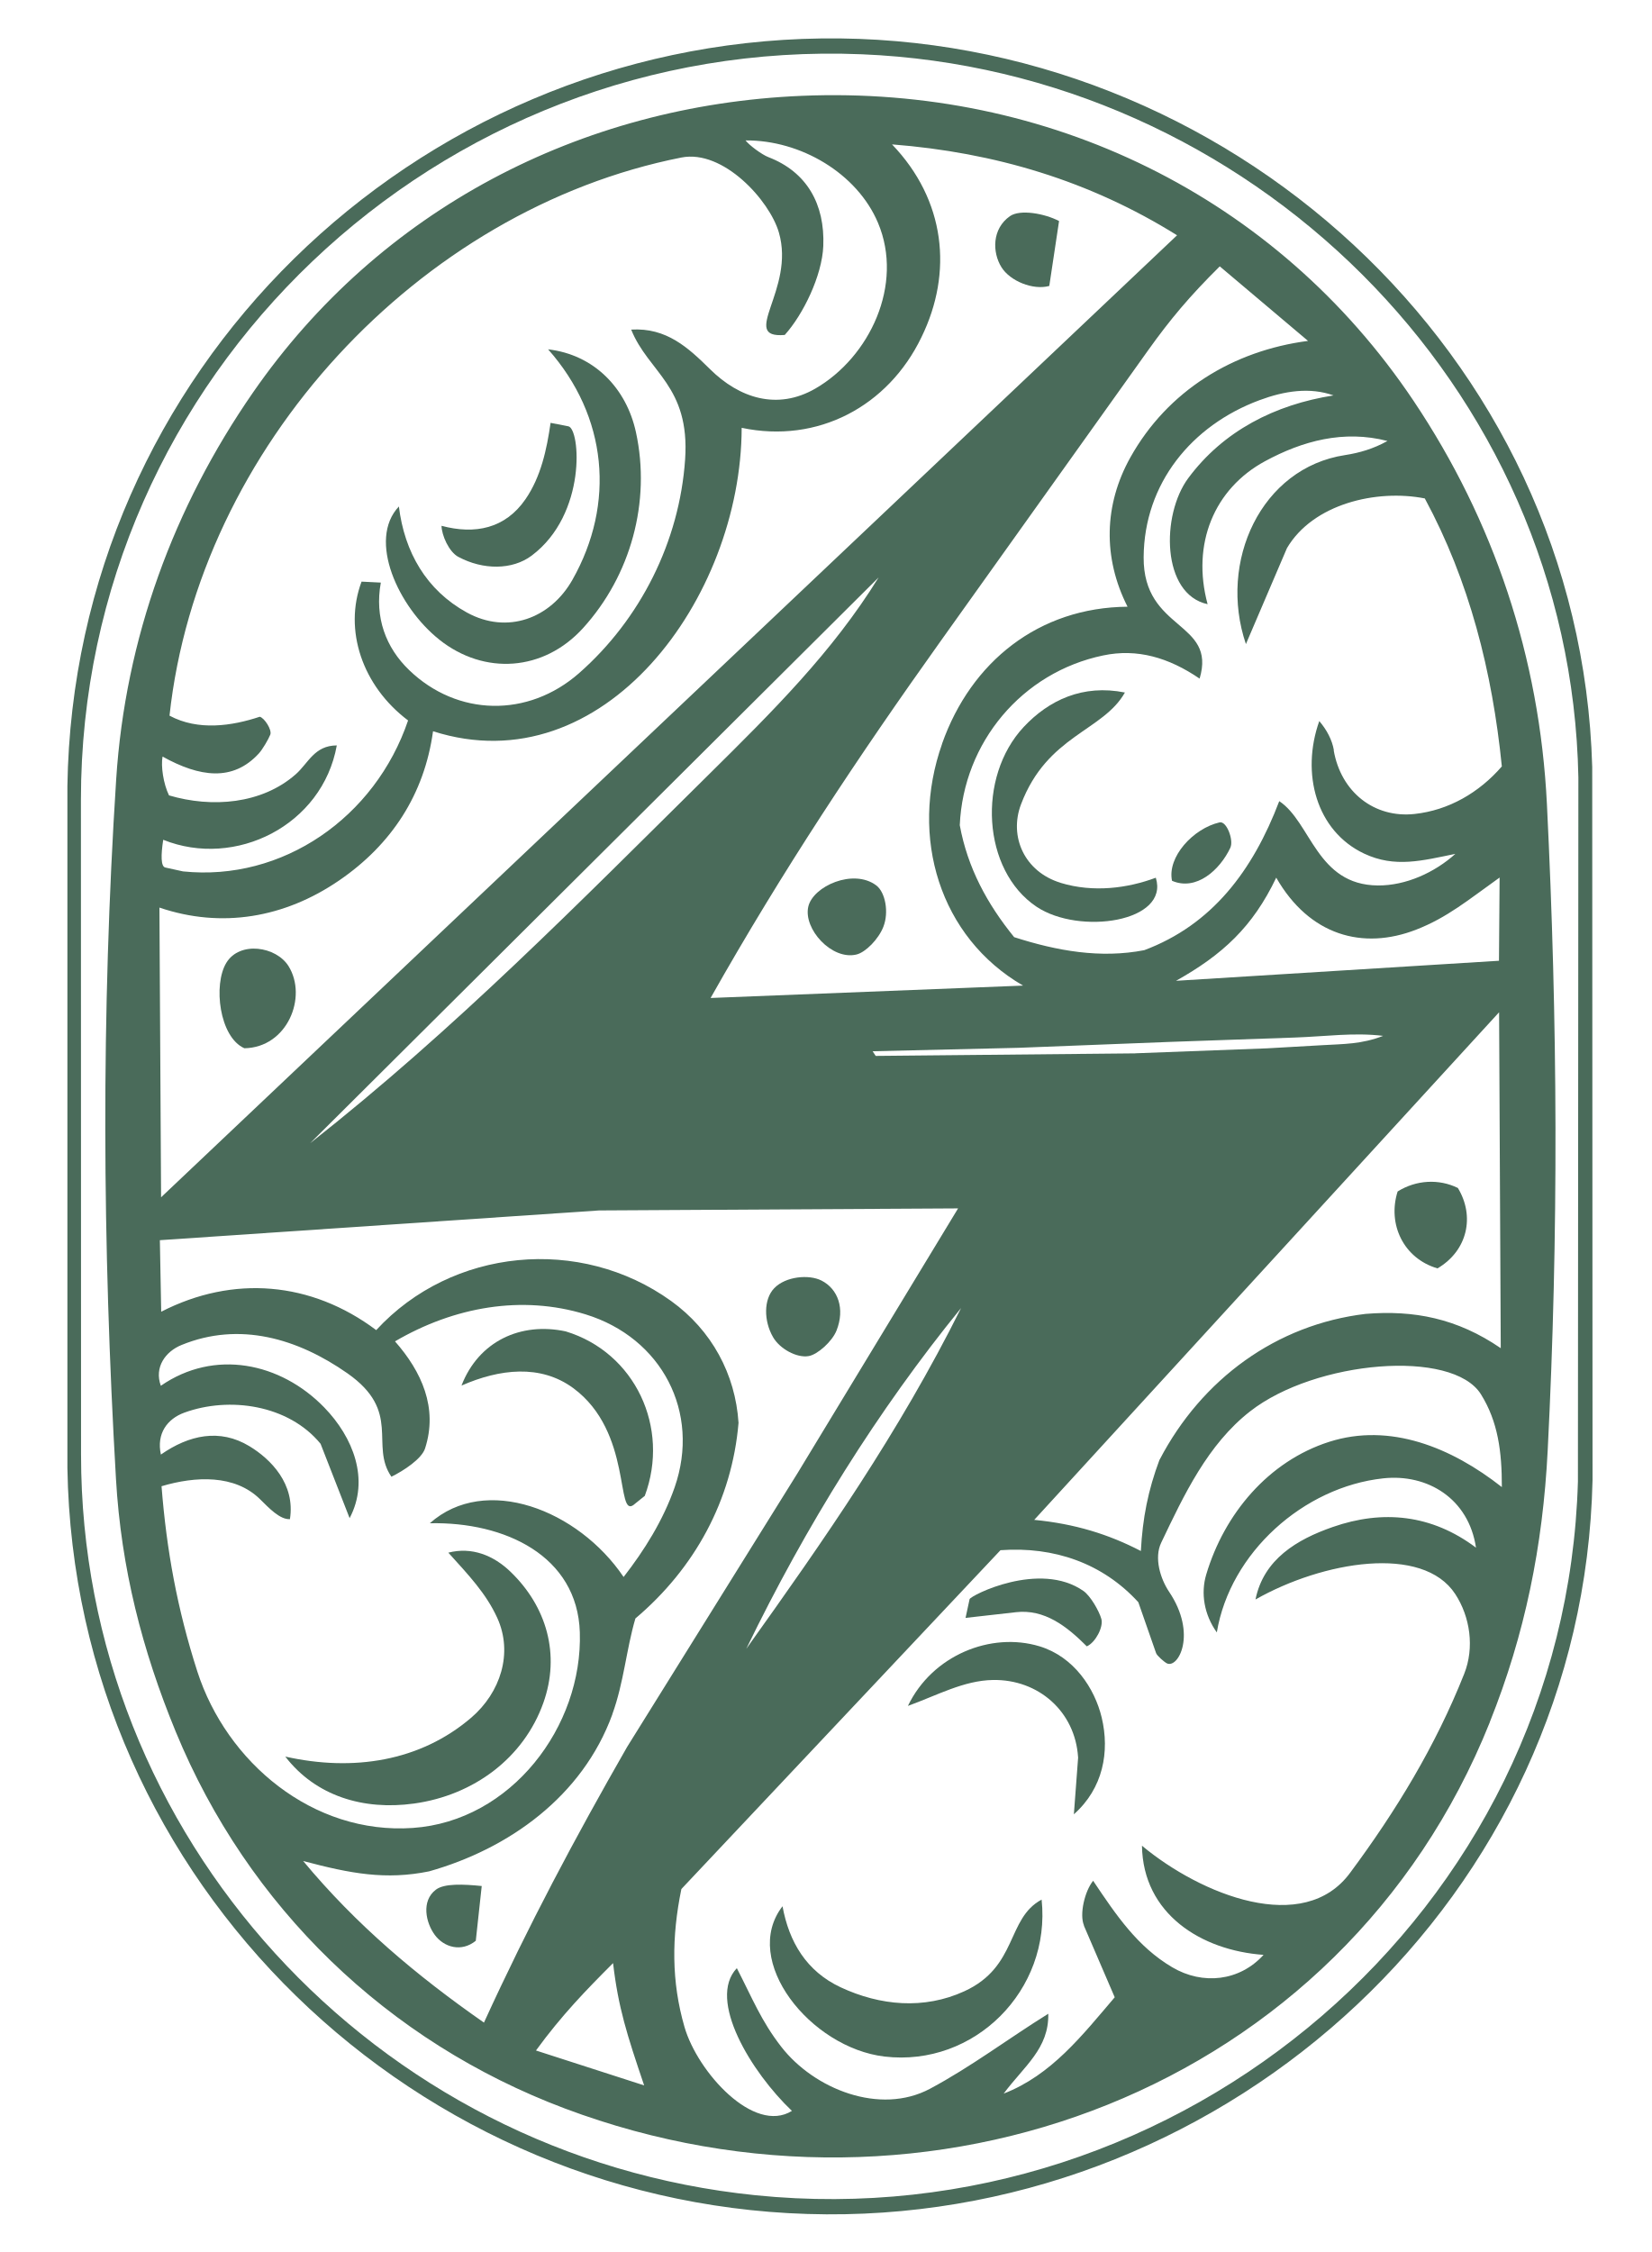
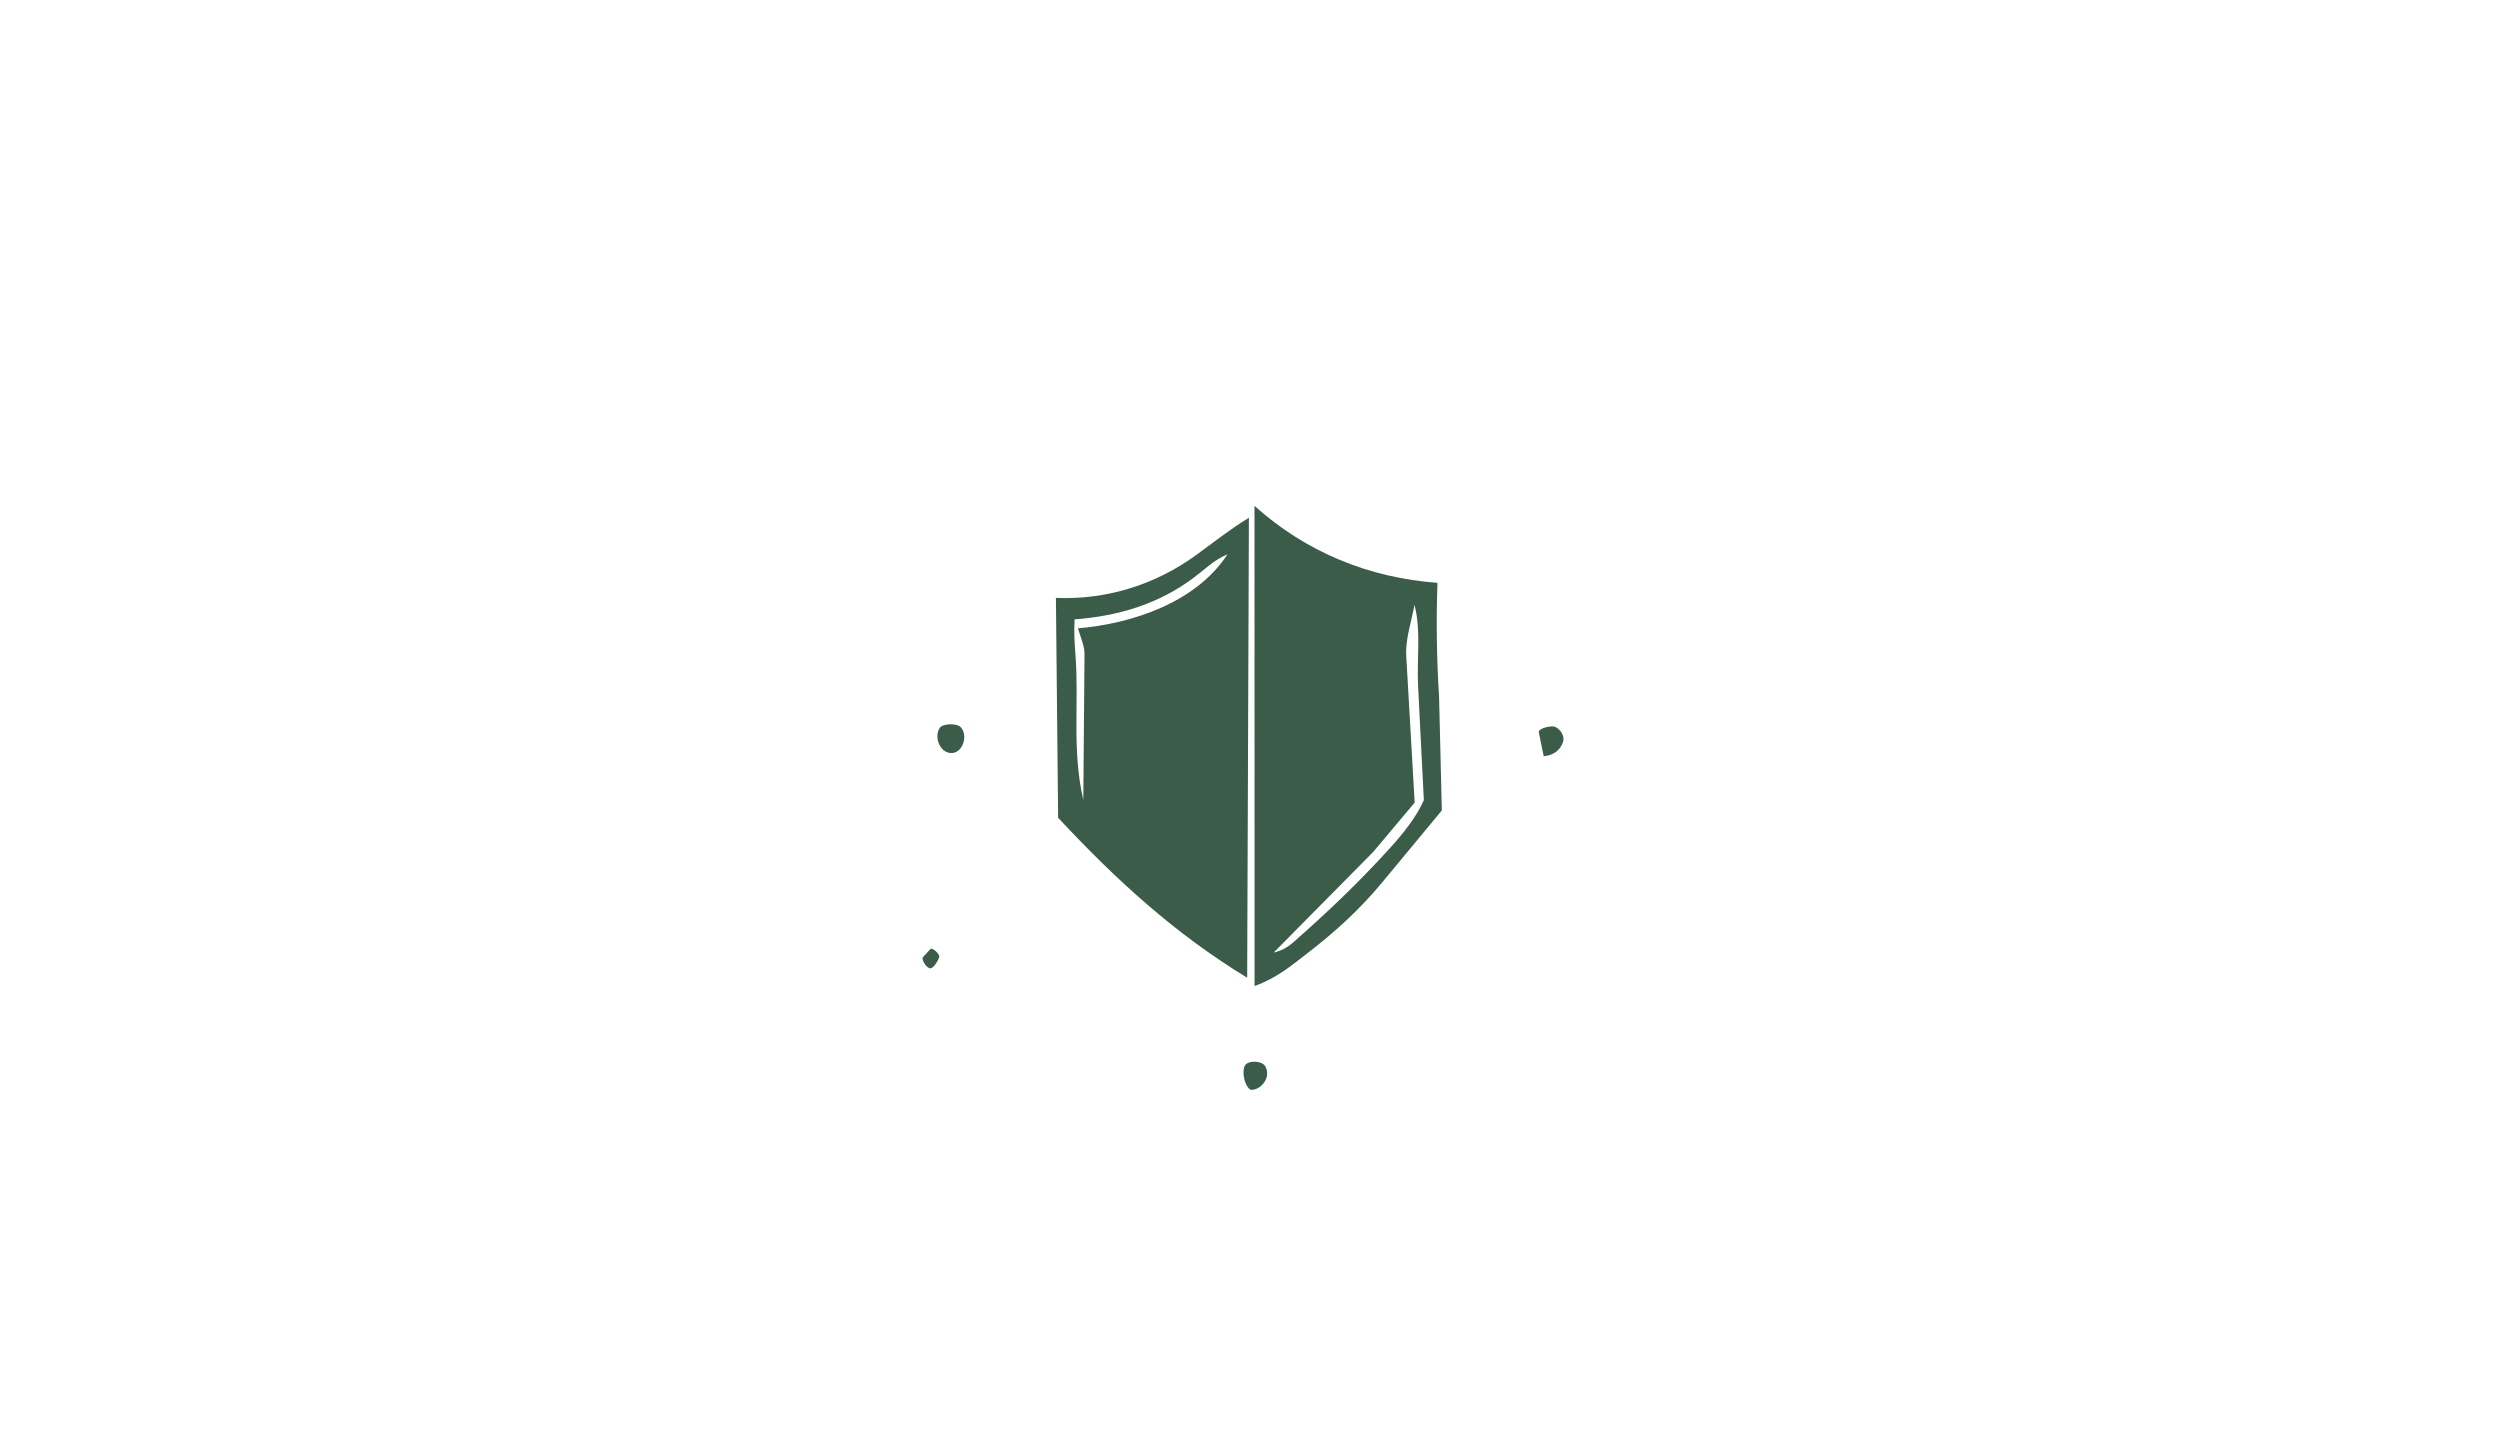
- <svg xmlns="http://www.w3.org/2000/svg" viewBox="0 0 1355 1847.71">
-   <g fill="#4A6B5A">
-     <path d="M1306.69,1214.38c-7.54,341.79-297.49,604.41-628.55,602.42-335.19-1.99-617.29-271.25-622.84-612.42v-559.32C60.43,304.68,339.6,35.94,673.9,31.54c331.48-4.35,623,257.38,632.53,597.76l.26,585.08h0ZM619.91,1801.14c349.65,35.61,664.73-232.82,674.79-585.55l.37-577.65c-6.13-322.52-270.99-580.37-588.02-593.41C359.81,30.23,66.35,307.51,66.4,656.32l.1,537.43c0,312.68,240.36,575.55,553.4,607.39h0Z" />
-     <path d="M1222.38,1413.11c-121.02,302.05-461.34,428.61-758.73,316.92-145.89-54.83-260.21-165.37-319.48-309.27-27.54-66.87-44.77-134.16-49.01-207.26-11.15-192.18-12.25-381.69.16-573.98,7.49-115.83,47.23-223.6,112.27-317.49,103.89-149.98,268.69-235.75,450.19-243.4,201.87-8.54,389.24,81.95,502.03,250.2,65.88,98.29,103.47,210.51,109.44,330.74,8.85,178.57,9.69,352.68.63,530.73-3.98,78.13-18.59,150.55-47.5,222.66v.16ZM133.9,689.15c-1.89,12.36-1.99,21.84,1.73,22.62l14.51,3.19c81.74,8.48,157.67-44.25,184.69-123.85-37.55-28.28-53.05-74.2-38.17-113.9l15.81.79c-5.24,28.59,4.14,53.41,23.25,71.79,39.43,38.02,97.45,39.33,139.35,2.57,50.38-44.25,82.48-108.08,87.08-175.53,4.08-60.27-30.22-71.27-44.25-106.41,29.01-1.73,46.76,14.82,64.78,32.57,23.83,23.56,54.98,33.93,86.35,15.81,44.46-25.71,72.79-85.25,51.37-135.99-17.23-40.79-63.73-67.97-108.66-67.6,2.88,3.88,13.41,11.68,18.75,13.72,31.52,12.15,46.4,38.49,45.03,72.89-.99,24.45-16.6,56.35-31.63,73-37.91,3.14,8.85-37.13-4.82-84.1-7.65-26.34-45.66-68.23-79.96-61.48-215.64,42.68-396.15,238.05-420.03,457.94,23.56,12.62,51.21,8.48,74.05.89,3.77.89,10.21,10.79,8.64,14.71-1.57,3.93-6.44,12.2-9.37,15.4-21.42,23.36-48.65,19.43-79.02,2.57-1.47,7.75.63,22.26,5.29,31.84,35.24,10.42,76.14,7.17,103.95-17.28,10.32-9.06,15.24-23.62,33.72-23.72-11.78,65.67-83.26,101.22-142.38,77.45l-.05.1ZM278.17,722.45c-44.51,30.48-96.2,39.59-147.36,22.2l1.36,237.69L965.79,193.04c-71.58-44.67-149.45-67.97-233.87-74.57,43.78,45.66,50.22,104.94,24.09,158.3-27.28,56.56-84.99,87.45-147.46,74.25-.31,139.87-113.58,293.62-253.24,248.95-7.12,51.79-34.04,93-77.13,122.48h0ZM772.98,610.18c23.77-67.29,79.44-111.8,152.18-112.38-20.48-40.37-19.27-83.79,2.25-122.38,30.63-54.88,84.36-87.71,145.84-95.72l-72.42-61.16c-24.87,24.61-40.85,43.73-58.86,68.97l-170.19,238.53c-67.71,94.94-129.4,187.68-188.73,292.78l256.38-10.16c-68.29-39.54-93.53-121.7-66.4-198.47h-.05ZM1094.29,615.47c5.92,34.56,33.51,55.98,66.4,52.37,27.96-3.04,52.89-17.44,71.58-39.01-7.8-77.87-26.71-152.33-63.21-219.88-39.59-7.8-91.74,4.45-113.11,40.79l-33.67,78.71c-22.99-67.76,12.57-144.58,81.32-155.06,11.94-1.83,23.3-5.18,34.82-11.57-35.98-9.32-69.8,0-100.39,16.55-41.84,22.62-60.53,67.92-47.18,117.35-37.86-8.17-38.28-73.21-15.87-103.42,28.75-38.75,71.11-60.33,119.18-67.87-19.38-6.91-40.11-3.77-60.8,3.93-55.61,20.68-94.57,68.29-94.99,128.77-.42,60.8,60.12,52.26,45.92,99.65-25.35-17.28-51.21-24.87-79.12-19.01-66.61,13.88-114.68,71.32-117.67,139.29,6.44,35.09,22.52,64.62,44.62,91.85,35.29,11.36,71.01,17.65,106.77,10.68,55.51-20.79,89.02-65.09,110.75-122.27,26.18,17.39,30.63,68.81,80.96,69.18,22.99.16,46.66-10.68,63.52-25.92-27.18,5.55-49.59,11.68-74.83-.21-39.27-18.54-52.05-65.82-36.81-108.76,6.07,7.12,10.53,15.4,11.99,23.98l-.21-.1ZM581.63,635.42c52.42-51.84,101.33-100.28,139.29-161.65l-466.47,464.22c118.82-93.53,220.46-197.1,327.18-302.57ZM964.95,804.72l264.97-16.44.52-68.28c-25.55,18.22-42.94,32.83-68.39,42.73-43.83,17.07-87.71,4.82-114.89-42.63-19.32,40.48-44.04,63.21-82.21,84.62h0ZM951.49,1197.62c34.61-66.3,95.93-110.86,168.93-119.6,39.59-3.25,75.2,3.61,110.96,28.12l-1.36-275.6-381.43,416.47c33.41,3.25,60.95,11.78,87.5,25.55,1.41-26.81,5.86-49.75,15.34-74.99l.05.05ZM931.54,864.21l108.14-4.08,45.09-2.57c17.91-1.05,32.26-.73,50.11-7.65-23.83-2.93-47.08.47-72.37,1.36l-101.8,3.56-124.89,4.87-119.81,2.83,2.51,3.82,213.02-2.09v-.05ZM502.45,1406.56c-24.56,67.45-85.09,110.39-150.29,128.82-35.61,7.28-64.46,1.89-103.42-8.48,43.41,52.26,93,94,148.35,132.59,36.45-79.7,74.88-151.86,117.46-226.17l139.76-224.49,131.8-217.37-294.61,1.68-360.33,24.4,1.1,58.7c58.91-30.22,123.06-24.93,176.42,15.08,62.11-67.55,167.47-77.5,241.98-23.88,33.3,23.98,52.73,60.06,55.3,99.97-5.39,63.57-35.98,119.39-84.62,160.5-7.54,25.66-9.43,52.47-18.96,78.65h.05ZM237.9,1246.43c-8.27.47-17.33-9.27-24.56-16.39-20.68-20.32-52.84-18.96-80.8-10.63,4.14,52.52,12.83,100.54,29.38,152.02,23.98,74.36,94.68,134.06,176.84,128.35,80.64-5.6,139.45-83.16,136.99-160.55-1.99-62.73-61.53-90.75-123.06-89.44,45.56-40.58,121.7-11.15,158.98,44.09,16.97-21.84,32.36-46.29,41.89-73.57,21.42-61.63-10.58-122.69-73.1-141.91-52.31-16.08-107.82-6.23-156.36,22.15,21.78,24.77,35.45,54.51,24.66,87.87-2.78,8.59-17.59,18.28-27.6,23.2-18.01-26.03,8.9-53.36-36.13-84.88-40.79-28.54-88.55-42.68-136.1-23.2-13.14,5.34-22.52,18.17-16.97,33.46,43.88-30.37,98.19-19.22,134.11,17.8,23.72,24.45,37.49,59.23,20.79,90.8l-23.83-61.01c-26.29-32.05-74.88-39.01-111.8-25.55-13.93,5.08-22.99,17.12-19.22,34.4,23.09-16.13,48.33-21.57,72.58-6.91,17.59,10.63,37.86,31,33.3,59.91h0ZM612.32,1352.83c63.99-89.6,125.15-177.15,176.26-279.63-68.39,84.05-127.25,178.52-176.26,279.63ZM889.44,1579.84c-3.93-9.11.58-28.23,7.49-36.71,19.01,28.38,36.34,54.04,64.78,70.9,25.29,14.98,55.51,11.42,75.04-10.11-51.16-3.67-98.92-33.62-99.76-89.55,48.33,40.22,132.8,74.31,170.97,21.99,37.65-50.74,69.96-103.89,93.42-163.01,8.59-21.57,4.87-46.82-7.33-65.46-26.71-40.9-108.66-26.92-163.9,4.45,6.65-32.99,33.99-49.28,63.41-59.49,40.9-14.24,81.06-10.42,117.51,16.97-6.02-40.37-39.85-60.8-76.14-56.87-65.3,7.07-125.68,60.95-136.52,126.41-10.42-14.56-13.3-32.1-8.69-47.5,14.82-49.75,50.95-92.9,100.86-108.87,49.9-15.97,100.39,4.61,141.7,37.13.05-29.06-3.14-53.62-17.12-76.09-23.41-37.6-135.89-27.81-189.35,13.88-34.88,27.18-54.3,68.55-73.05,107.87-5.92,12.41-.73,29.48,6.55,40.32,23.2,34.56,7.38,63.26-1.94,58.6-2.09-1.05-8.01-6.18-8.8-8.38l-14.56-41.74c-29.17-31.94-69.07-45.87-113.11-42.68l-261.83,278.01c-8.06,39.27-8.22,76.04,2.57,113.21,10.79,37.18,57.08,88.13,88.13,68.81-33.3-31.68-69.75-91.27-45.19-117.09,12.57,24.35,20,43.41,36.55,64.62,26.86,34.46,80.75,56.35,122.06,34.25,33.88-18.12,63.52-40.69,96.93-61.48.63,28.54-19.69,42.84-36.6,65.51,39.12-15.08,64.57-47.91,91.12-79.02l-25.35-58.91h.16ZM528.53,1711.02c-14.14-41.74-21.26-63.94-25.5-100.33-21.99,21.99-42.21,42.78-63.26,71.69l88.76,28.64h0Z" />
-     <path d="M642.06,1564.03c5.34,29.22,19.58,53.36,47.71,66.5,32.41,15.13,68.39,18.43,101.48,3.25,44.04-20.16,34.46-59.75,63.41-75.2,7.85,74.25-55.09,137.46-128.87,128.77-60.85-7.17-118.14-78.81-83.73-123.32h0Z" />
-     <path d="M884.57,1441.75c-2.36-37.39-32.47-64.04-69.91-63.36-23.98.42-45.77,12.62-69.7,21.26,19.95-41.58,68.08-60.95,107.93-48.91,28.23,8.54,45.3,34.46,51.06,58.44,6.7,27.96,1.2,58.13-22.83,79.39l3.51-46.76-.05-.05Z" />
-     <path d="M833.51,1322.78l-41.26,4.66,3.3-15.34c.63-2.93,57.45-31.89,93.42-6.76,5.76,4.03,12.88,16.44,14.71,22.99,1.83,6.55-4.82,19.32-11.94,22.46-16.55-16.6-34.72-30.69-58.23-28.02h0Z" />
-     <path d="M360.49,524.83c-33.67-26.71-59.12-81.8-33.2-109.29,4.56,37.44,22.52,68.7,55.72,86.98,33.2,18.28,68.7,4.92,86.67-26.81,35.35-62.42,28.8-134.11-19.95-189.09,37.81,4.4,64.2,31.89,72.06,67.97,12.46,57.18-4.35,117.77-43.36,160.71-32.31,35.61-80.96,38.91-117.98,9.53h.05Z" />
-     <path d="M376.15,456.96c-7.85-4.19-13.72-17.75-13.88-25.55,27.44,7.33,52.26,2.36,68.91-21.84,12.62-18.33,17.44-40.74,20.58-62.63l14.56,2.83c9.79,1.89,15.45,71.95-30.06,106.09-15.97,11.99-40.01,11.83-60.06,1.1h-.05Z" />
-     <path d="M339.65,1479.77c-41.58,5.76-80.7-6.23-105.57-38.54,55.72,12.52,110.75,3.93,152.59-31.94,23.88-20.48,34.56-52.89,21.31-81.9-9.11-19.95-23.25-34.82-40.11-53.47,19.27-4.97,37.07,2.25,50.95,15.61,29.59,28.43,41.21,67.87,26.97,107.72-16.02,44.83-56.66,75.67-106.15,82.53h0Z" />
-     <path d="M520.26,1234.44c-15.4,12.41-.89-59.49-49.96-95.57-26.81-19.69-60.38-15.76-91.64-2.04,14.03-36.39,48.6-52.37,85.51-44.46,56.92,17.28,85.72,78.97,64.88,134.95l-8.8,7.07v.05Z" />
-     <path d="M200.51,860.07c-20.53-9.11-25.76-52.16-14.77-70.17,11-18.01,40.9-13.41,51,2.78,15.76,25.29-.94,66.82-36.24,67.39h0Z" />
-     <path d="M868.96,181.41l-8.01,53.2c-13.2,3.67-32.15-3.93-39.27-15.4-7.54-12.15-7.85-31.42,6.96-41.84,8.33-5.86,28.54-2.2,40.32,3.98v.05Z" />
-     <path d="M870.17,724.34c27.13,8.27,55.3,4.35,78.18-4.19,11.36,36.34-62.68,47.29-97.82,23.83-44.77-29.95-48.91-106.56-10.58-147.51,20.58-21.99,48.54-35.24,83.05-28.28-18.01,31.89-63.73,34.93-85.25,91.74-10.05,26.55,2.93,55.35,32.41,64.36v.05Z" />
-     <path d="M1009.62,695.33c-8.75,18.69-28.17,35.92-47.97,27.33-4.08-19.53,17.39-42.94,39.01-47.91,5.86-1.36,11.68,14.66,8.9,20.58h.05Z" />
-     <path d="M686.36,1091.69c-3.51,8.9-15.5,19.69-22.88,20.95-9.74,1.68-23.72-5.97-29.22-15.6-7.65-13.3-7.8-31.05,1.05-40.16,9.37-9.69,28.43-11.42,38.7-6.23,13.56,6.86,19.48,23.09,12.36,41.05h0Z" />
-     <path d="M395.26,1547.43l-4.87,44.93c-11.89,9.64-26.13,5.29-33.57-4.71-7.44-10-11.42-27.96.84-37.23,6.86-5.24,22.73-4.5,37.65-2.98h-.05Z" />
-     <path d="M724.85,760.32c-4.03,10.32-14.66,21.05-22.1,22.83-20.21,4.92-43.73-20.95-39.54-39.27,3.88-16.81,37.02-31.58,55.82-17.39,7.38,5.6,10.47,21.94,5.81,33.83Z" />
-     <path d="M1179.49,1040.68c-27.75-8.06-41.26-36.18-32.73-63.1,15.24-9.53,33.83-10.53,49.43-2.88,14.03,23.09,8.12,51.32-16.7,65.98Z" />
-   </g>
+ <svg xmlns="http://www.w3.org/2000/svg" fill="#3A5C48" id="Layer_1" version="1.1" viewBox="0 0 700.08 400.08">
+   <path d="M268.93,203.54c2.3,2.2.76,7.4-2.56,7.34s-4.92-4.79-3.12-7.16c.85-1.12,4.63-1.19,5.69-.18Z" />
+   <path d="M437.7,207.78c-.9,2.62-2.95,3.72-5.41,4l-1.37-6.69c-.22-1.1,3.05-1.83,4.18-1.65,1.33.22,3.26,2.38,2.59,4.34Z" />
+   <path d="M354.31,298.59c1.74,2.95-1.03,6.65-4,6.61-1.65-.72-2.69-4.8-1.72-6.74.81-1.62,4.77-1.49,5.72.13Z" />
+   <path d="M263.01,268.01c-.42,1.32-1.68,3.17-2.5,3.16-.97-.01-2.67-2.47-2.01-3.18l2.07-2.24c.47-.51,2.7,1.42,2.44,2.26Z" />
+   <path d="M403.76,226.94l-16.82,20.3c-6.2,7.48-13.14,13.79-20.82,19.69-4.53,3.48-8.42,6.87-14.8,9.19l-.02-134.46c14.55,13.07,32.22,20.17,51.24,21.55-.39,10.8-.22,21.21.45,32l.77,31.73ZM362.05,263.97c9.88-8.66,18.77-17.17,27.39-26.71,3.54-3.91,7.22-8.5,9.28-13.19l-1.61-31.97c-.39-7.84.88-15.39-1-22.72-.89,4.69-2.58,9.71-2.32,14.2l2.36,41.18-11.63,13.83-27.83,28.14c1.84-.37,3.72-1.32,5.36-2.75Z" />
+   <path d="M296.31,229l-.62-61.57c14.03.6,27.78-3.64,39.23-11.97,4.94-3.59,9.5-7.23,14.81-10.47l-.48,128.81c-20.22-12.31-36.74-27.4-52.94-44.8ZM303.7,183.11c.02-2.14-1.12-4.73-1.84-7.16,15.07-1.28,33.03-7.16,41.88-20.72-3.83,1.59-6.37,4.24-9.46,6.55-9.85,7.36-20.96,10.71-33.36,11.67-.21,3.68,0,6.82.26,10.19,1,13.34-1.05,26.34,2.18,40.38l.34-40.92Z" />
</svg>
